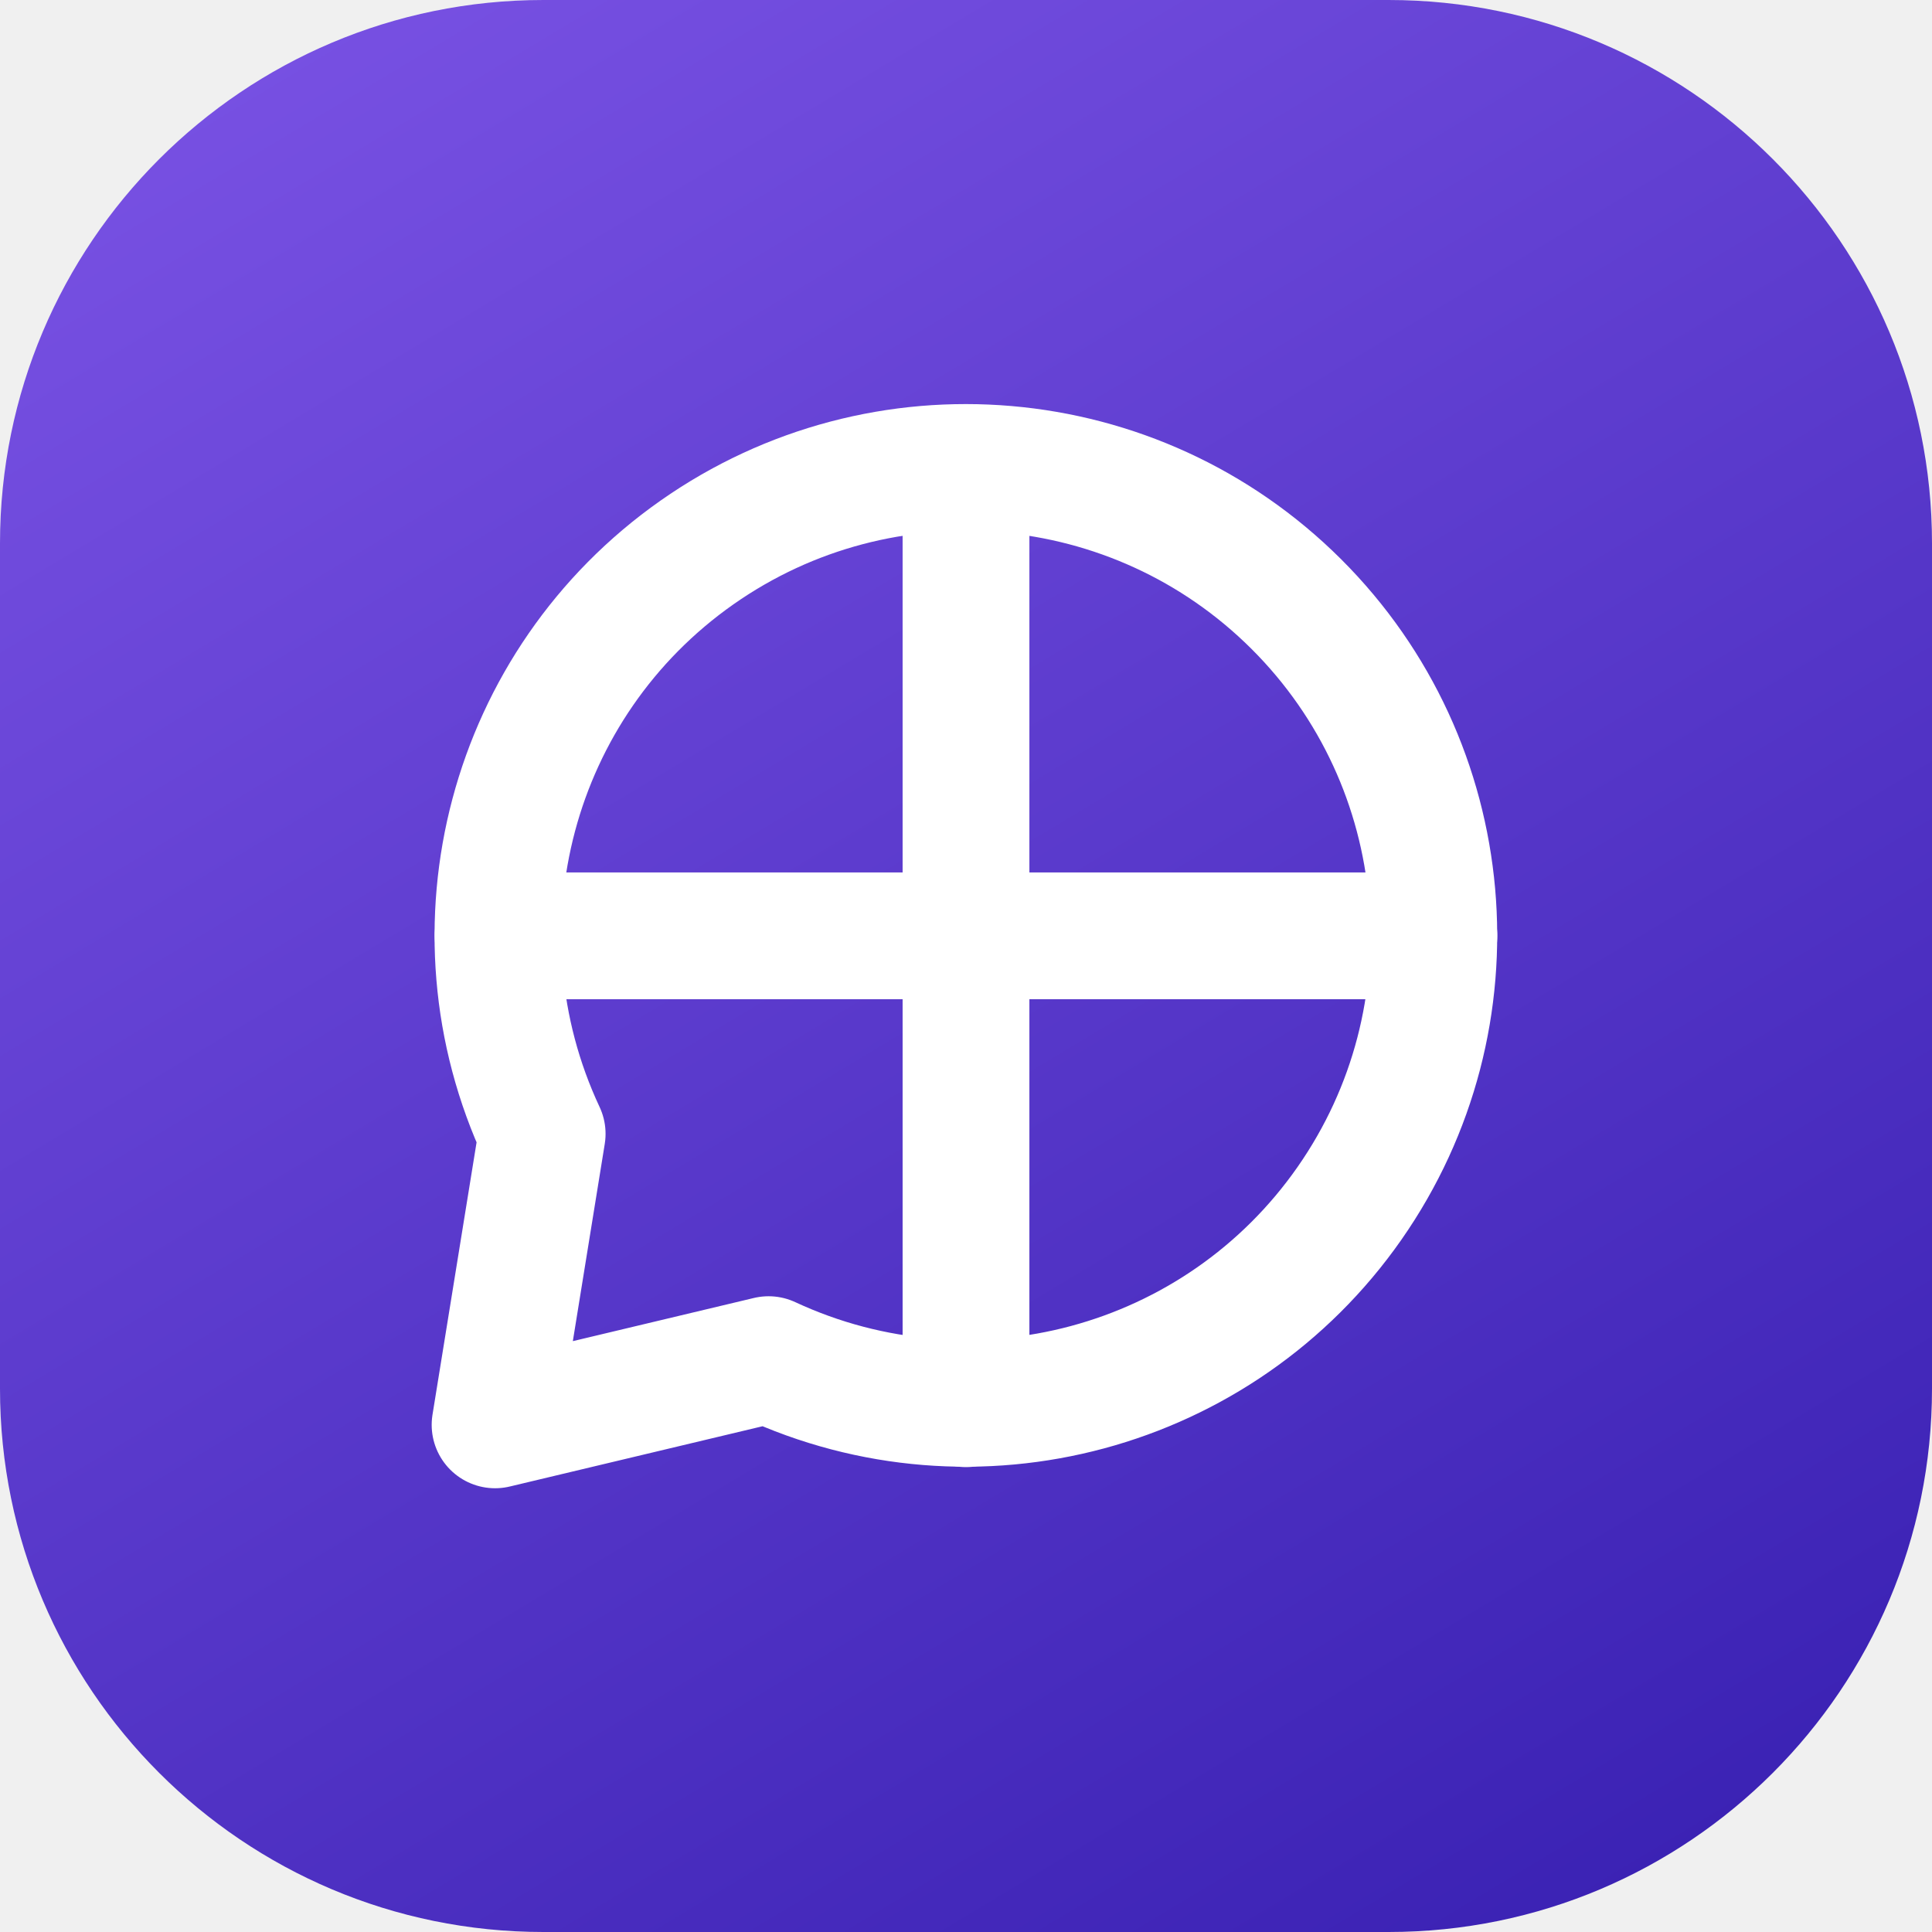
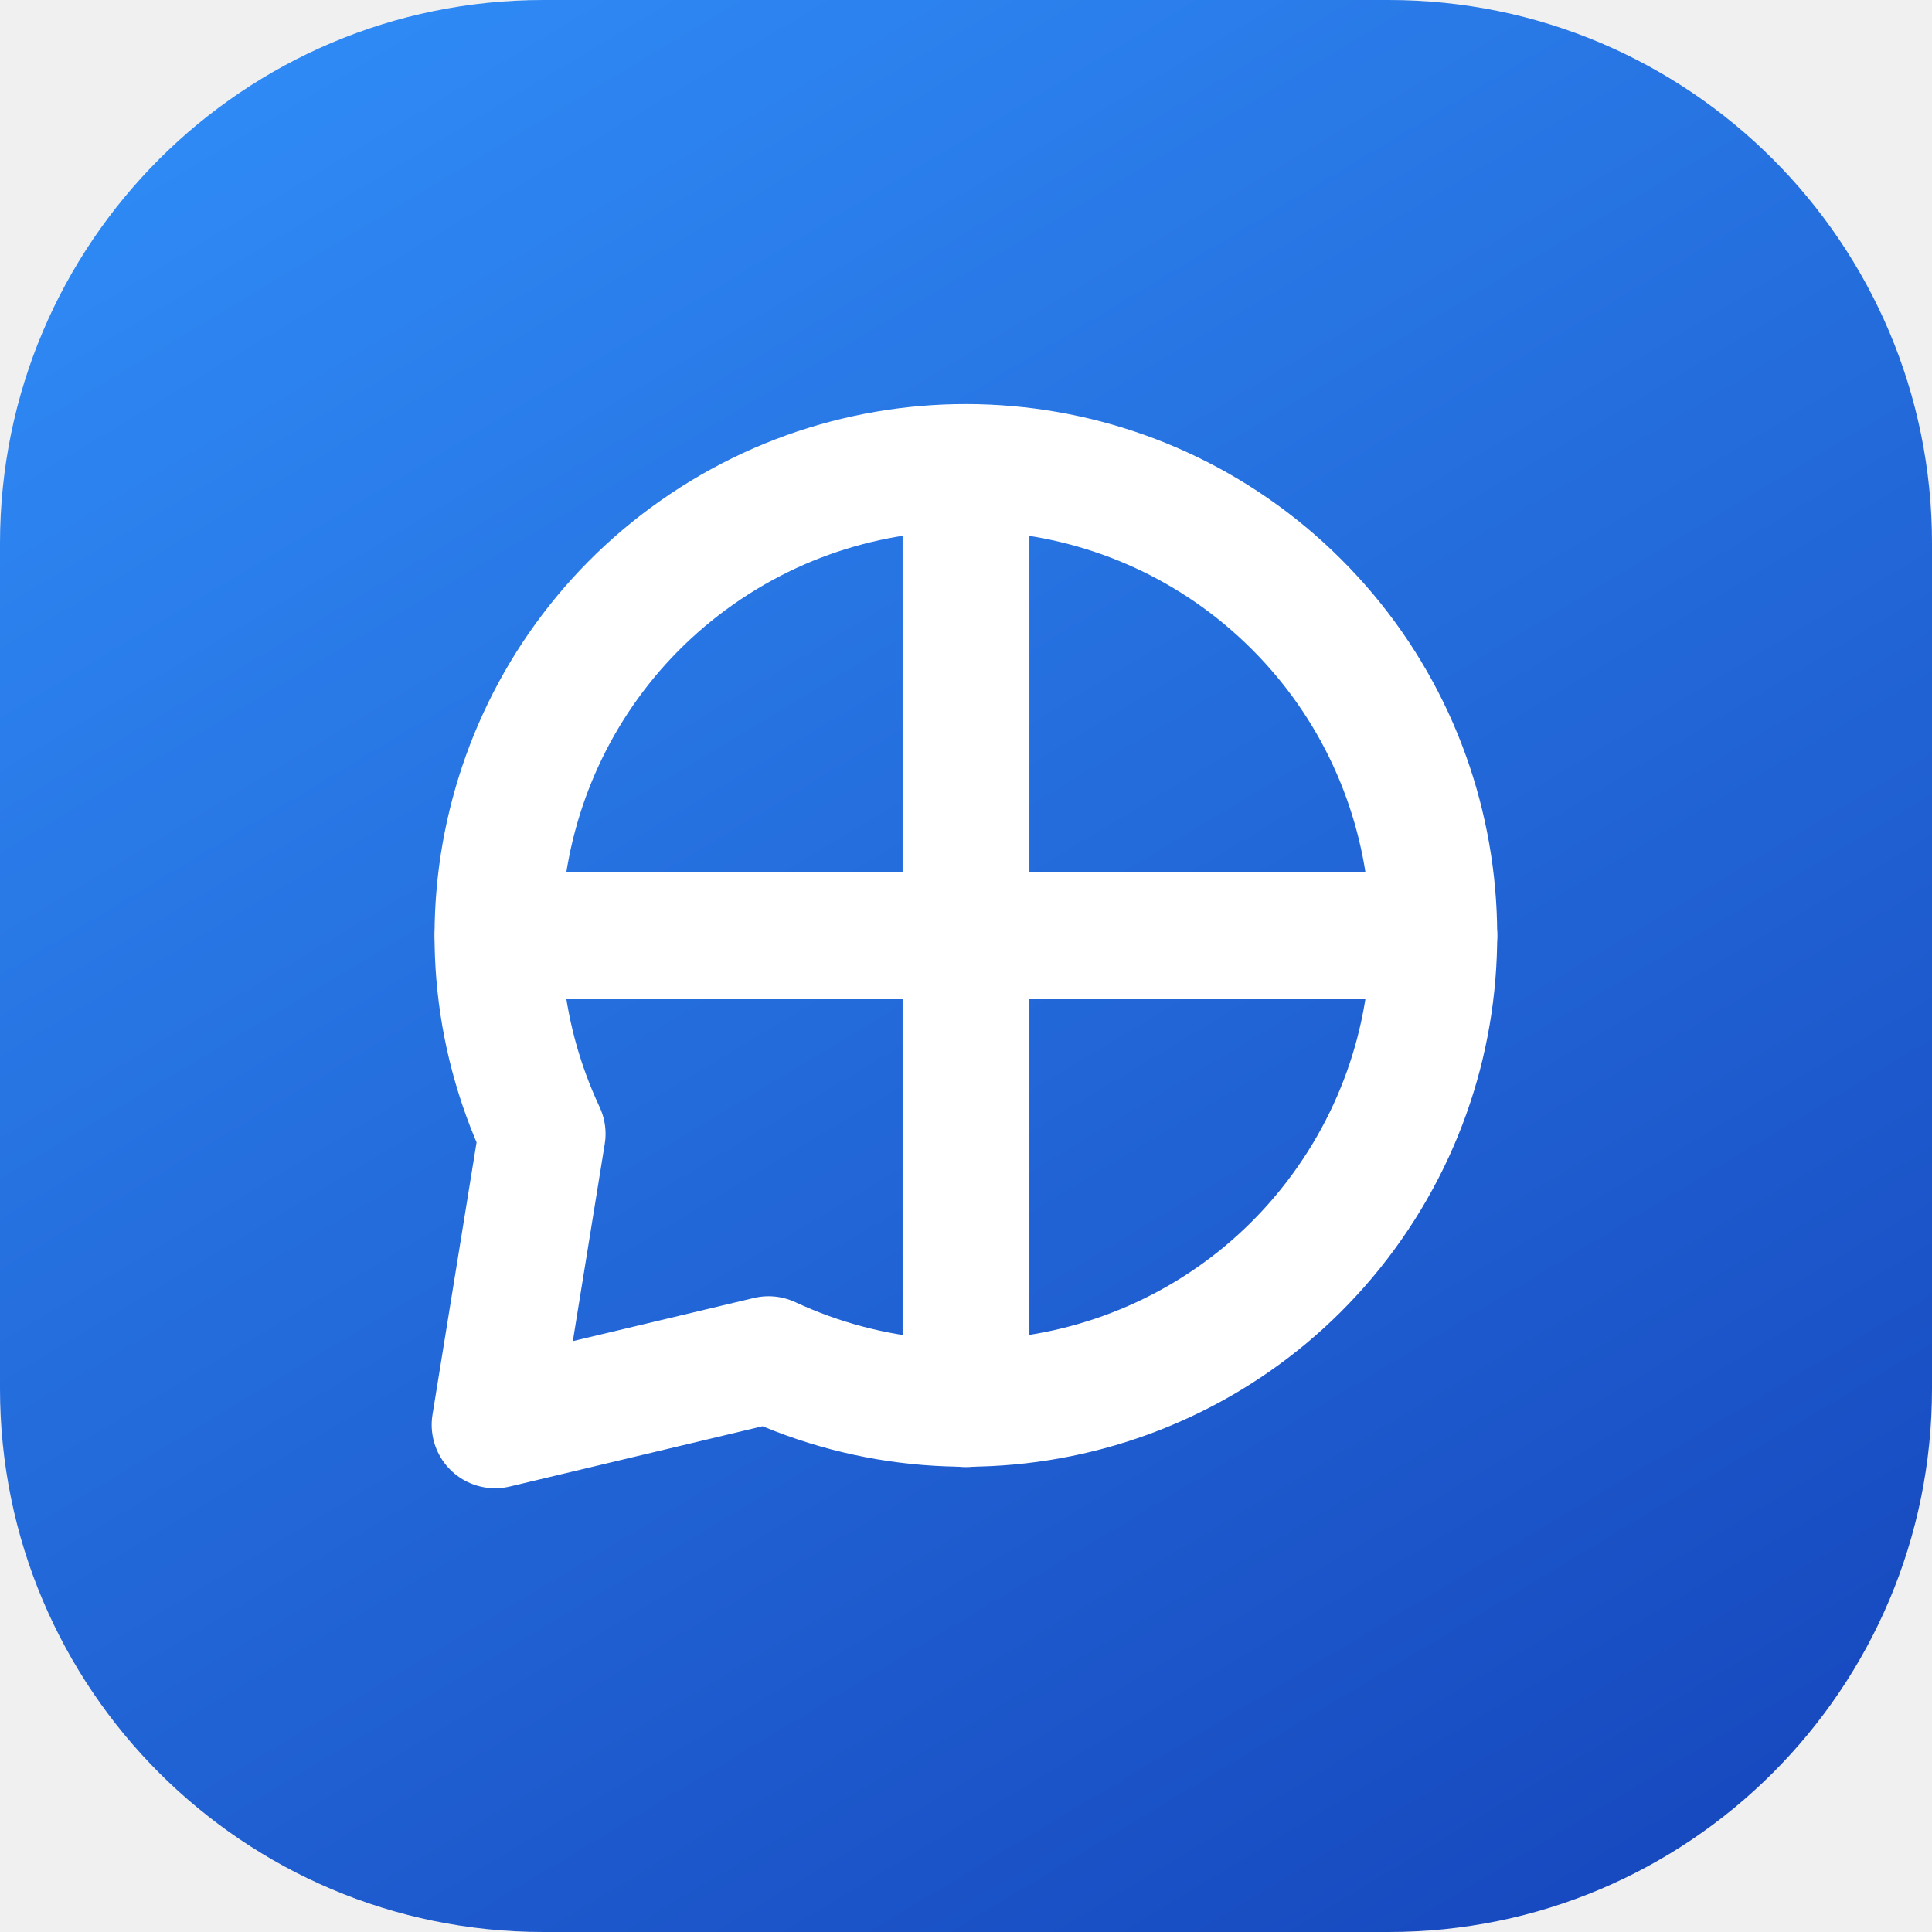
<svg xmlns="http://www.w3.org/2000/svg" viewBox="0 0 32 32">
  <defs>
    <linearGradient id="g" x1="0.2" y1="0" x2="0.8" y2="1">
-       <stop offset="0" stop-color="#7750e2" />
-       <stop offset="1" stop-color="#3b22b4" />
+       <stop offset="0" stop-color="#2f8af5" />
+       <stop offset="1" stop-color="#1749bf" />
    </linearGradient>
  </defs>
  <rect width="32" height="32" rx="9" fill="url(#g)" />
  <g transform="translate(4 4)" fill="none" stroke="#fff" stroke-width="2.1" stroke-linecap="round" stroke-linejoin="round">
    <path d="M8.73 18.52A7.75 7.75 0 1 0 4.98 14.78L4.2 19.6Z" />
    <path d="M12 3.75v15.5M4.25 11.5h15.5" />
  </g>
</svg>
